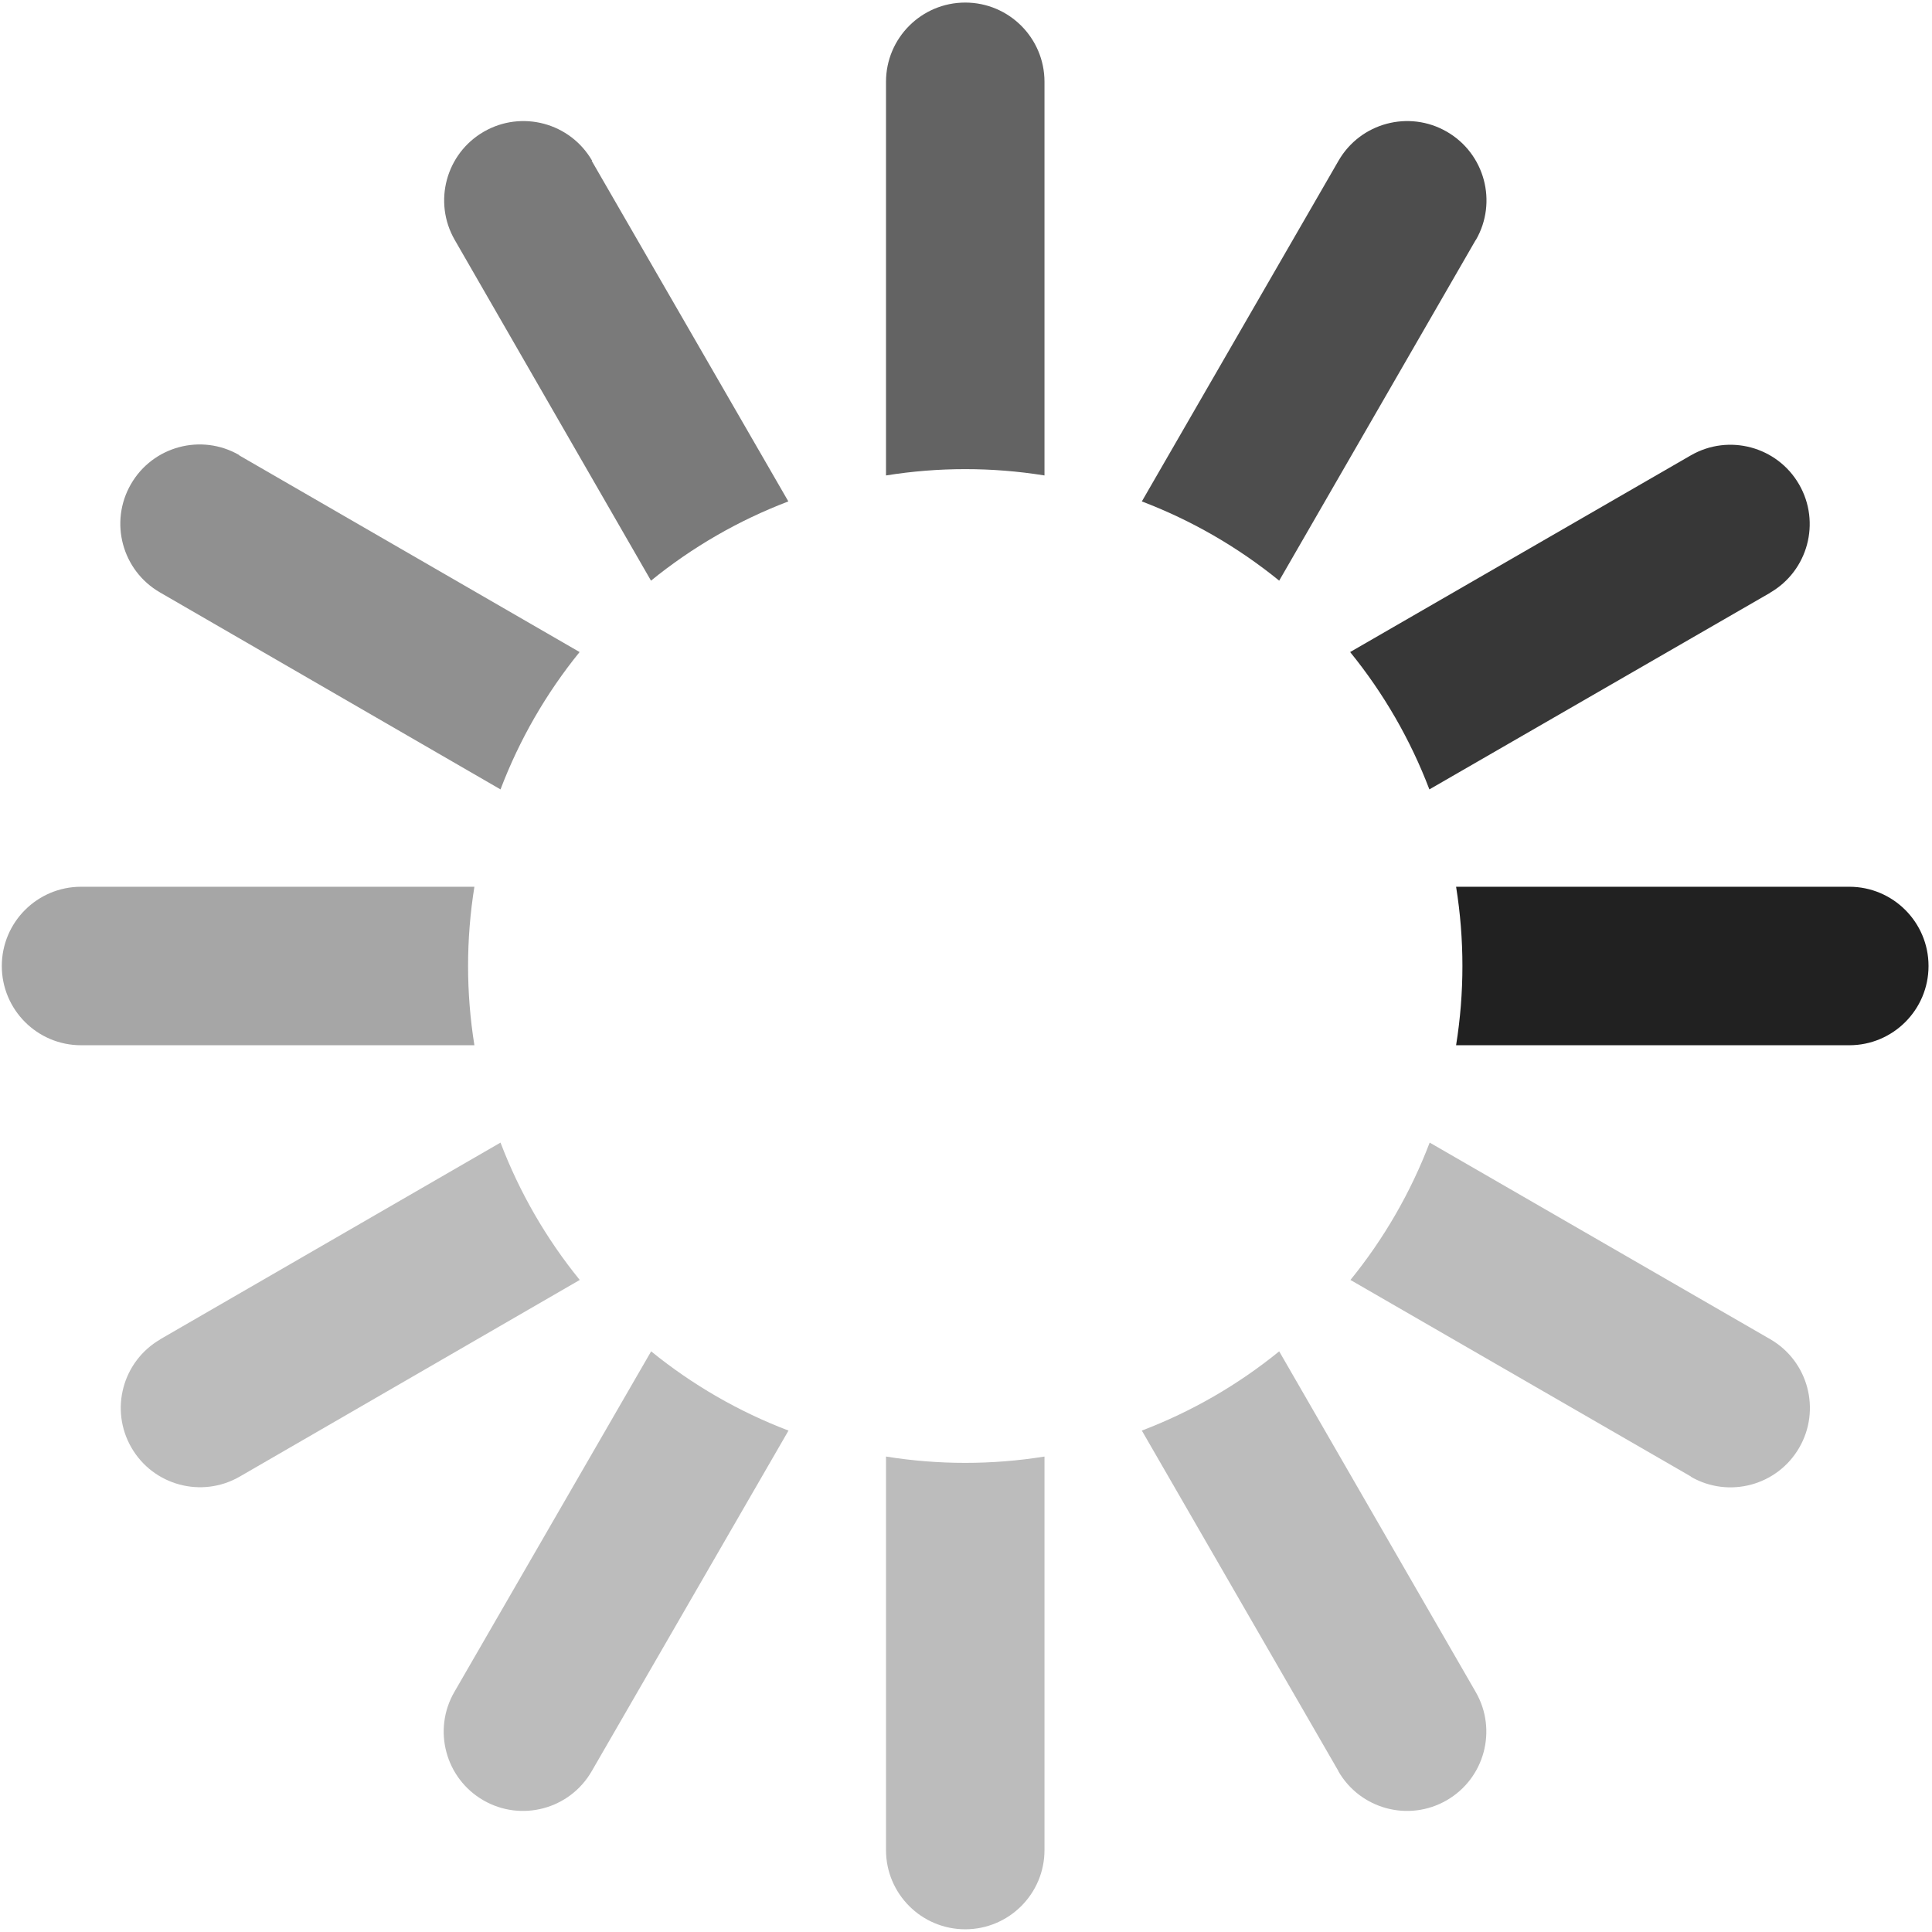
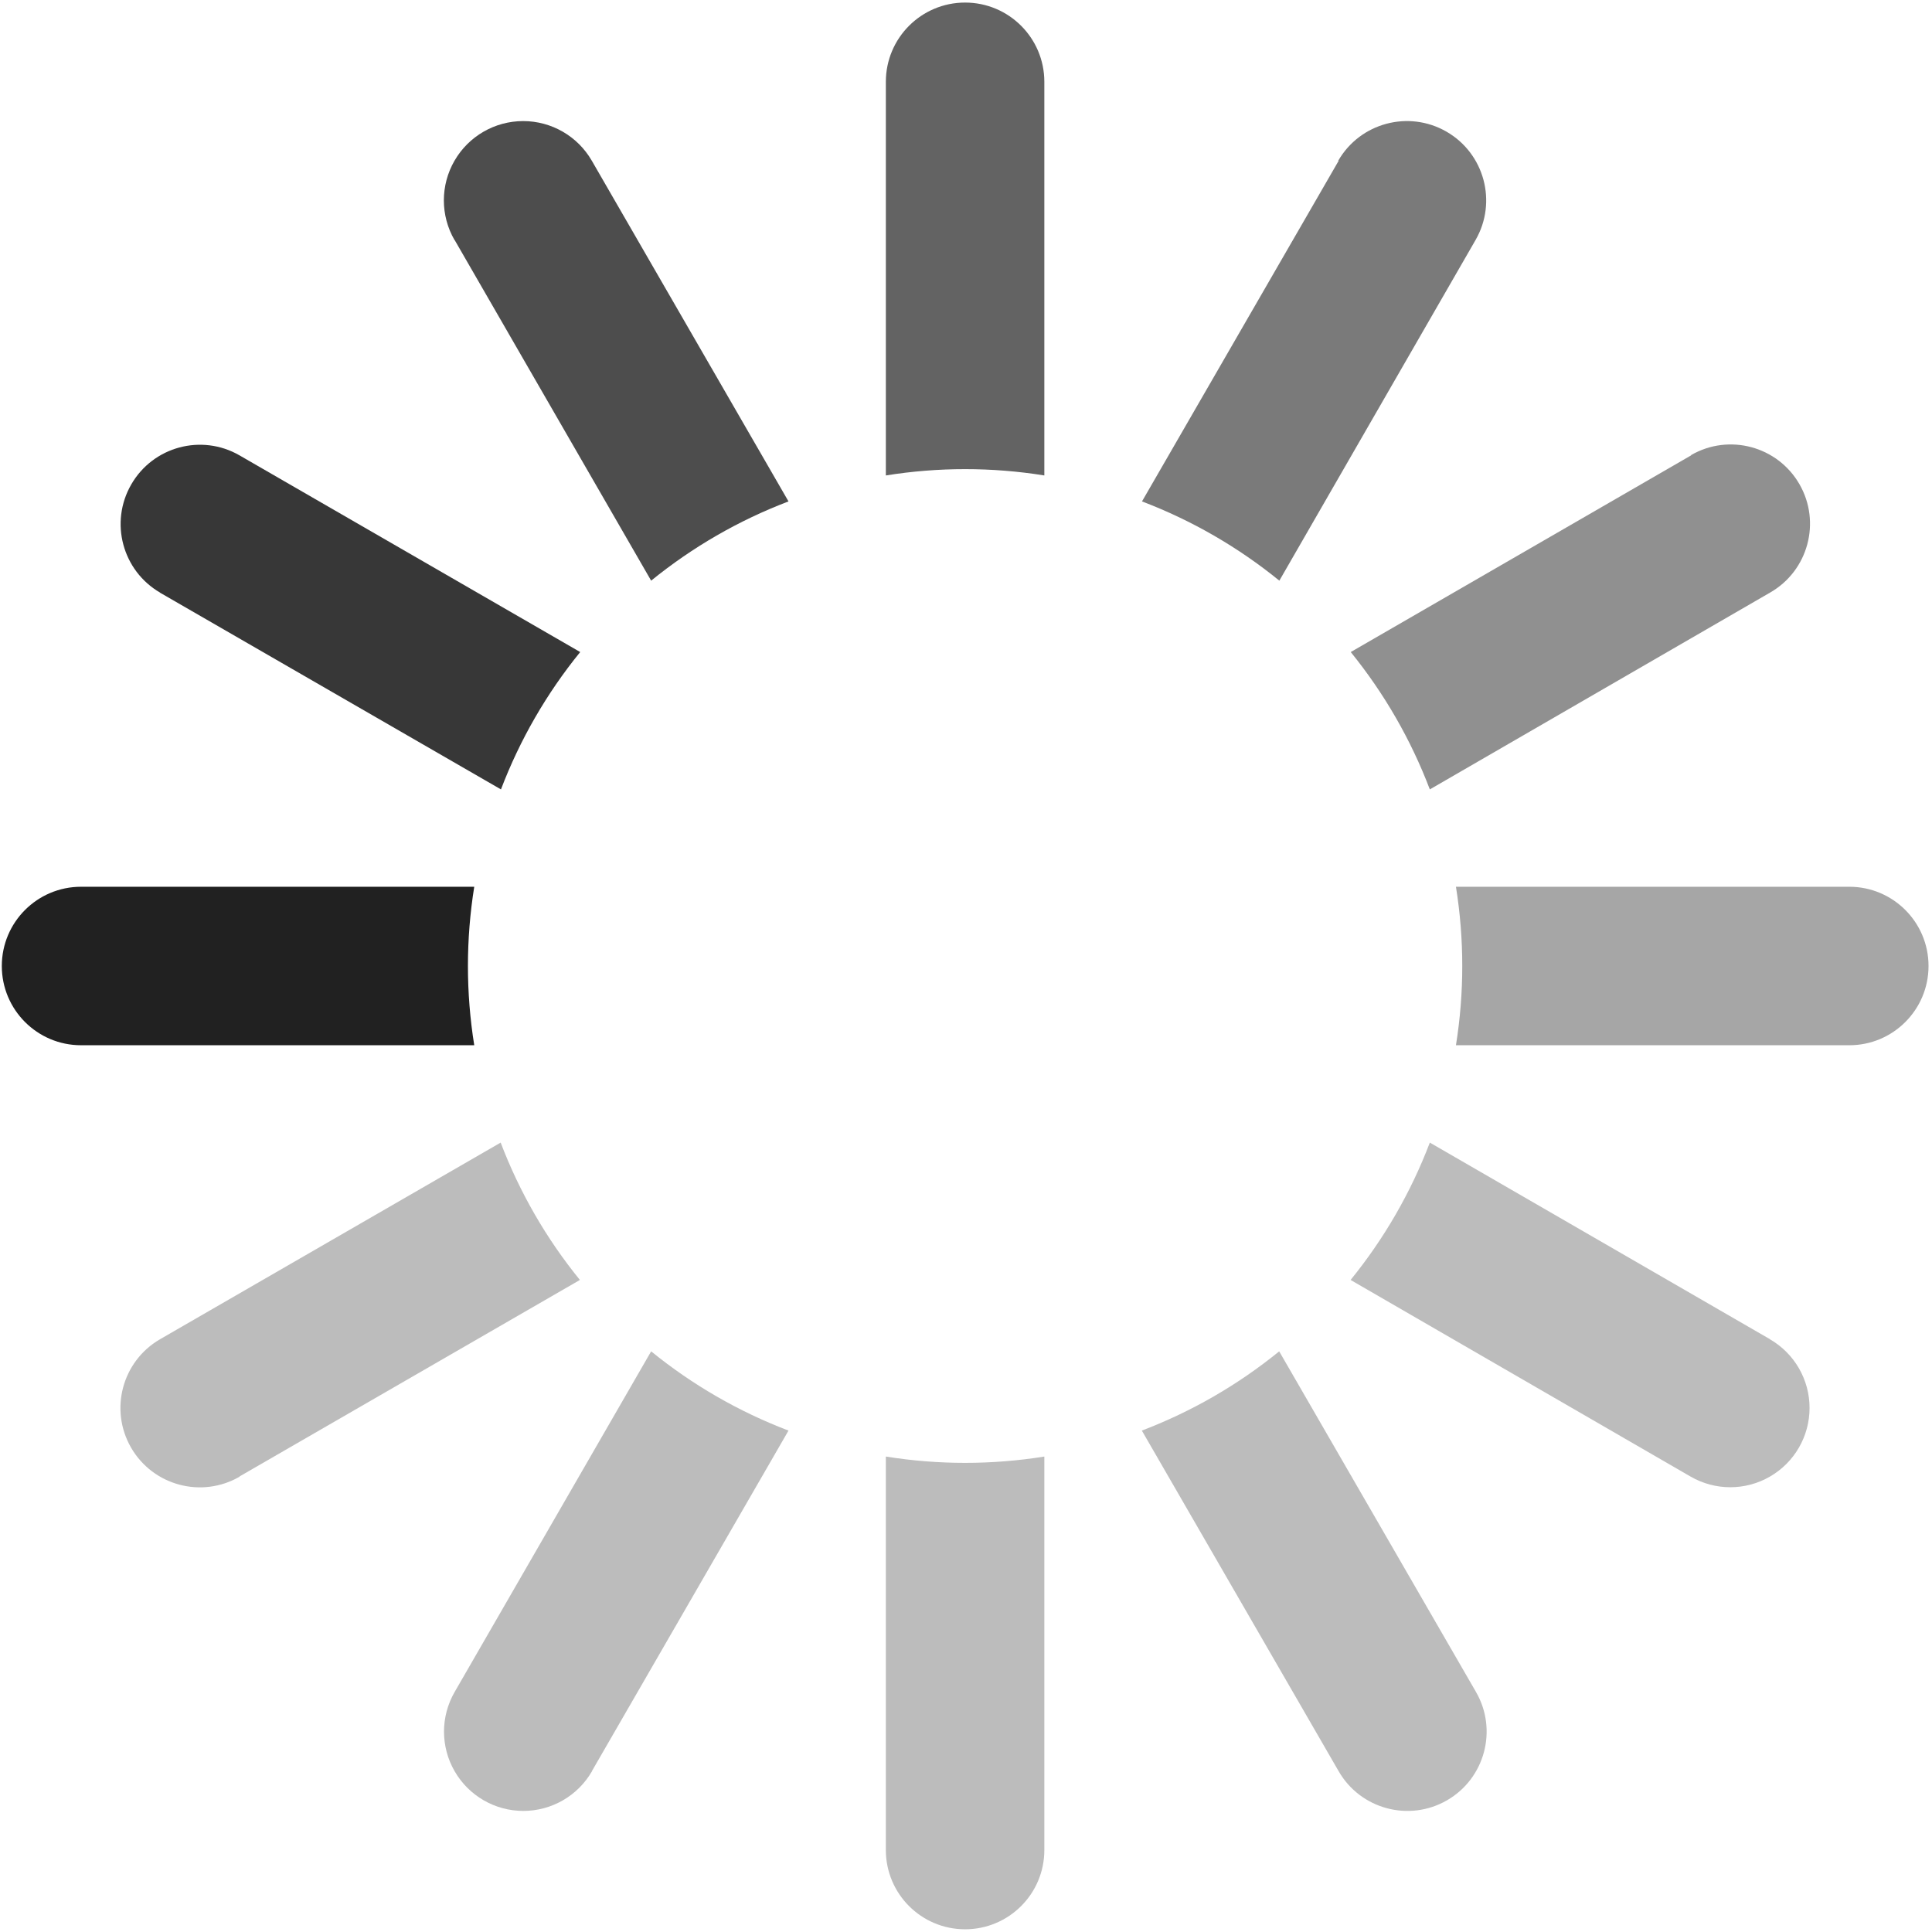
- <svg xmlns="http://www.w3.org/2000/svg" version="1.0" width="64px" height="64px" viewBox="0 0 128 128" xml:space="preserve">
-   <g>
-     <path d="M122.5 69.25H96.47a33.1 33.1 0 0 0 0-10.5h26.05a5.25 5.25 0 0 1 0 10.5z" fill="#212121" />
-     <path d="M112.04 97.83L89.47 84.8a33.1 33.1 0 0 0 5.25-9.1l22.57 13.03a5.25 5.25 0 0 1-5.28 9.1z" fill="#bcbcbc" />
-     <path d="M88.68 117.35L75.65 94.78a33.1 33.1 0 0 0 9.1-5.25l13.02 22.57a5.25 5.25 0 1 1-9.1 5.25z" fill="#bcbcbc" />
-     <path d="M58.7 122.57V96.5a33.1 33.1 0 0 0 10.5 0v26.07a5.25 5.25 0 0 1-10.5 0z" fill="#bcbcbc" />
-     <path d="M30.1 112.1l13.04-22.57a33.1 33.1 0 0 0 9.1 5.25L39.2 117.35a5.25 5.25 0 1 1-9.1-5.25z" fill="#bcbcbc" />
-     <path d="M10.6 88.74L33.16 75.7a33.1 33.1 0 0 0 5.25 9.1L15.88 97.83a5.25 5.25 0 1 1-5.25-9.1z" fill="#bcbcbc" />
-     <path d="M5.37 58.75h26.06a33.1 33.1 0 0 0 0 10.5H5.37a5.25 5.25 0 0 1 0-10.5z" fill="#a6a6a6" />
-     <path d="M15.85 30.17L38.4 43.2a33.1 33.1 0 0 0-5.24 9.1L10.6 39.25a5.25 5.25 0 1 1 5.25-9.1z" fill="#909090" />
-     <path d="M39.2 10.65l13.03 22.57a33.1 33.1 0 0 0-9.1 5.25l-13-22.57a5.25 5.25 0 1 1 9.1-5.25z" fill="#7a7a7a" />
-     <path d="M69.2 5.43V31.5a33.1 33.1 0 0 0-10.5 0V5.42a5.25 5.25 0 1 1 10.5 0z" fill="#636363" />
-     <path d="M97.77 15.9L84.75 38.47a33.1 33.1 0 0 0-9.1-5.25l13.03-22.57a5.25 5.25 0 1 1 9.1 5.25z" fill="#4d4d4d" />
-     <path d="M117.3 39.26L94.7 52.3a33.1 33.1 0 0 0-5.25-9.1l22.57-13.03a5.25 5.25 0 0 1 5.25 9.1z" fill="#373737" />
-     <animateTransform attributeName="transform" type="rotate" values="0 64 64;30 64 64;60 64 64;90 64 64;120 64 64;150 64 64;180 64 64;210 64 64;240 64 64;270 64 64;300 64 64;330 64 64" calcMode="discrete" dur="1200ms" repeatCount="indefinite" />
+ <svg xmlns="http://www.w3.org/2000/svg" width="64px" height="64px" viewBox="0 0 64 64" version="1.1">
+   <g id="页面-1" stroke="none" stroke-width="1" fill="none" fill-rule="evenodd">
+     <g id="712" transform="translate(31.9725, 31.9975) scale(-1, 1) translate(-31.9725, -31.9975) translate(0.06, 0.085)" fill-rule="nonzero">
+       <path d="M61.19,34.54 L48.175,34.54 C48.454,32.801 48.454,31.029 48.175,29.29 L61.2,29.29 C62.65,29.29 63.825,30.465 63.825,31.915 C63.825,33.365 62.65,34.54 61.2,34.54 L61.19,34.54 Z" id="路径" fill="#212121" />
+       <path d="M55.96,48.83 L44.675,42.315 C45.787,40.948 46.673,39.412 47.3,37.765 L58.585,44.28 C59.841,45.009 60.269,46.619 59.54,47.875 C58.811,49.131 57.201,49.559 55.945,48.83 L55.96,48.83 Z" id="路径" fill="#BCBCBC" />
+       <path d="M44.28,58.59 L37.765,47.305 C39.412,46.678 40.948,45.792 42.315,44.68 L48.825,55.965 C49.294,56.778 49.294,57.779 48.824,58.591 C48.355,59.404 47.488,59.904 46.549,59.904 C45.611,59.904 44.744,59.403 44.275,58.59 L44.28,58.59 Z" id="路径" fill="#BCBCBC" />
+       <path d="M29.29,61.2 L29.29,48.165 C31.029,48.444 32.801,48.444 34.54,48.165 L34.54,61.2 C34.54,62.65 33.365,63.825 31.915,63.825 C30.465,63.825 29.29,62.65 29.29,61.2 L29.29,61.2 Z" id="路径" fill="#BCBCBC" />
+       <path d="M14.99,55.965 L21.51,44.68 C22.877,45.792 24.413,46.678 26.06,47.305 L19.54,58.59 C18.815,59.846 17.209,60.277 15.952,59.553 C14.696,58.828 14.265,57.221 14.99,55.965 Z" id="路径" fill="#BCBCBC" />
+       <path d="M5.24,44.285 L16.52,37.765 C17.147,39.412 18.033,40.948 19.145,42.315 L7.88,48.83 C7.067,49.299 6.066,49.299 5.254,48.829 C4.441,48.36 3.941,47.493 3.941,46.554 C3.941,45.616 4.442,44.749 5.255,44.28 L5.24,44.285 Z" id="路径" fill="#BCBCBC" />
+       <path d="M2.625,29.29 L15.655,29.29 C15.376,31.029 15.376,32.801 15.655,34.54 L2.625,34.54 C1.175,34.54 -8.8817842e-16,33.365 -8.8817842e-16,31.915 C-8.8817842e-16,30.465 1.175,29.29 2.625,29.29 L2.625,29.29 Z" id="路径" fill="#A6A6A6" />
+       <path d="M7.865,15 L19.14,21.515 C18.03,22.883 17.146,24.419 16.52,26.065 L5.24,19.54 C3.984,18.815 3.553,17.209 4.277,15.953 C5.002,14.696 6.609,14.265 7.865,14.99 L7.865,15 Z" id="路径" fill="#909090" />
+       <path d="M19.54,5.24 L26.055,16.525 C24.408,17.152 22.872,18.038 21.505,19.15 L15.005,7.865 C14.28,6.609 14.711,5.002 15.967,4.277 C17.224,3.553 18.83,3.984 19.555,5.24 L19.54,5.24 Z" id="路径" fill="#7A7A7A" />
+       <path d="M34.54,2.63 L34.54,15.665 C32.801,15.386 31.029,15.386 29.29,15.665 L29.29,2.625 C29.29,1.175 30.465,-8.8817842e-16 31.915,-8.8817842e-16 C33.365,-8.8817842e-16 34.54,1.175 34.54,2.625 L34.54,2.63 Z" id="路径" fill="#636363" />
+       <path d="M48.825,7.865 L42.315,19.15 C40.948,18.038 39.412,17.152 37.765,16.525 L44.28,5.24 C44.749,4.427 45.616,3.926 46.554,3.926 C47.493,3.926 48.36,4.426 48.829,5.239 C49.299,6.051 49.299,7.052 48.83,7.865 L48.825,7.865 Z" id="路径" fill="#4D4D4D" />
+       <path d="M58.59,19.545 L47.29,26.065 C46.663,24.418 45.777,22.882 44.665,21.515 L55.95,15 C57.206,14.275 58.813,14.706 59.537,15.963 C60.262,17.219 59.831,18.825 58.575,19.55 L58.59,19.545 Z" id="路径" fill="#373737" />
+     </g>
  </g>
</svg>
